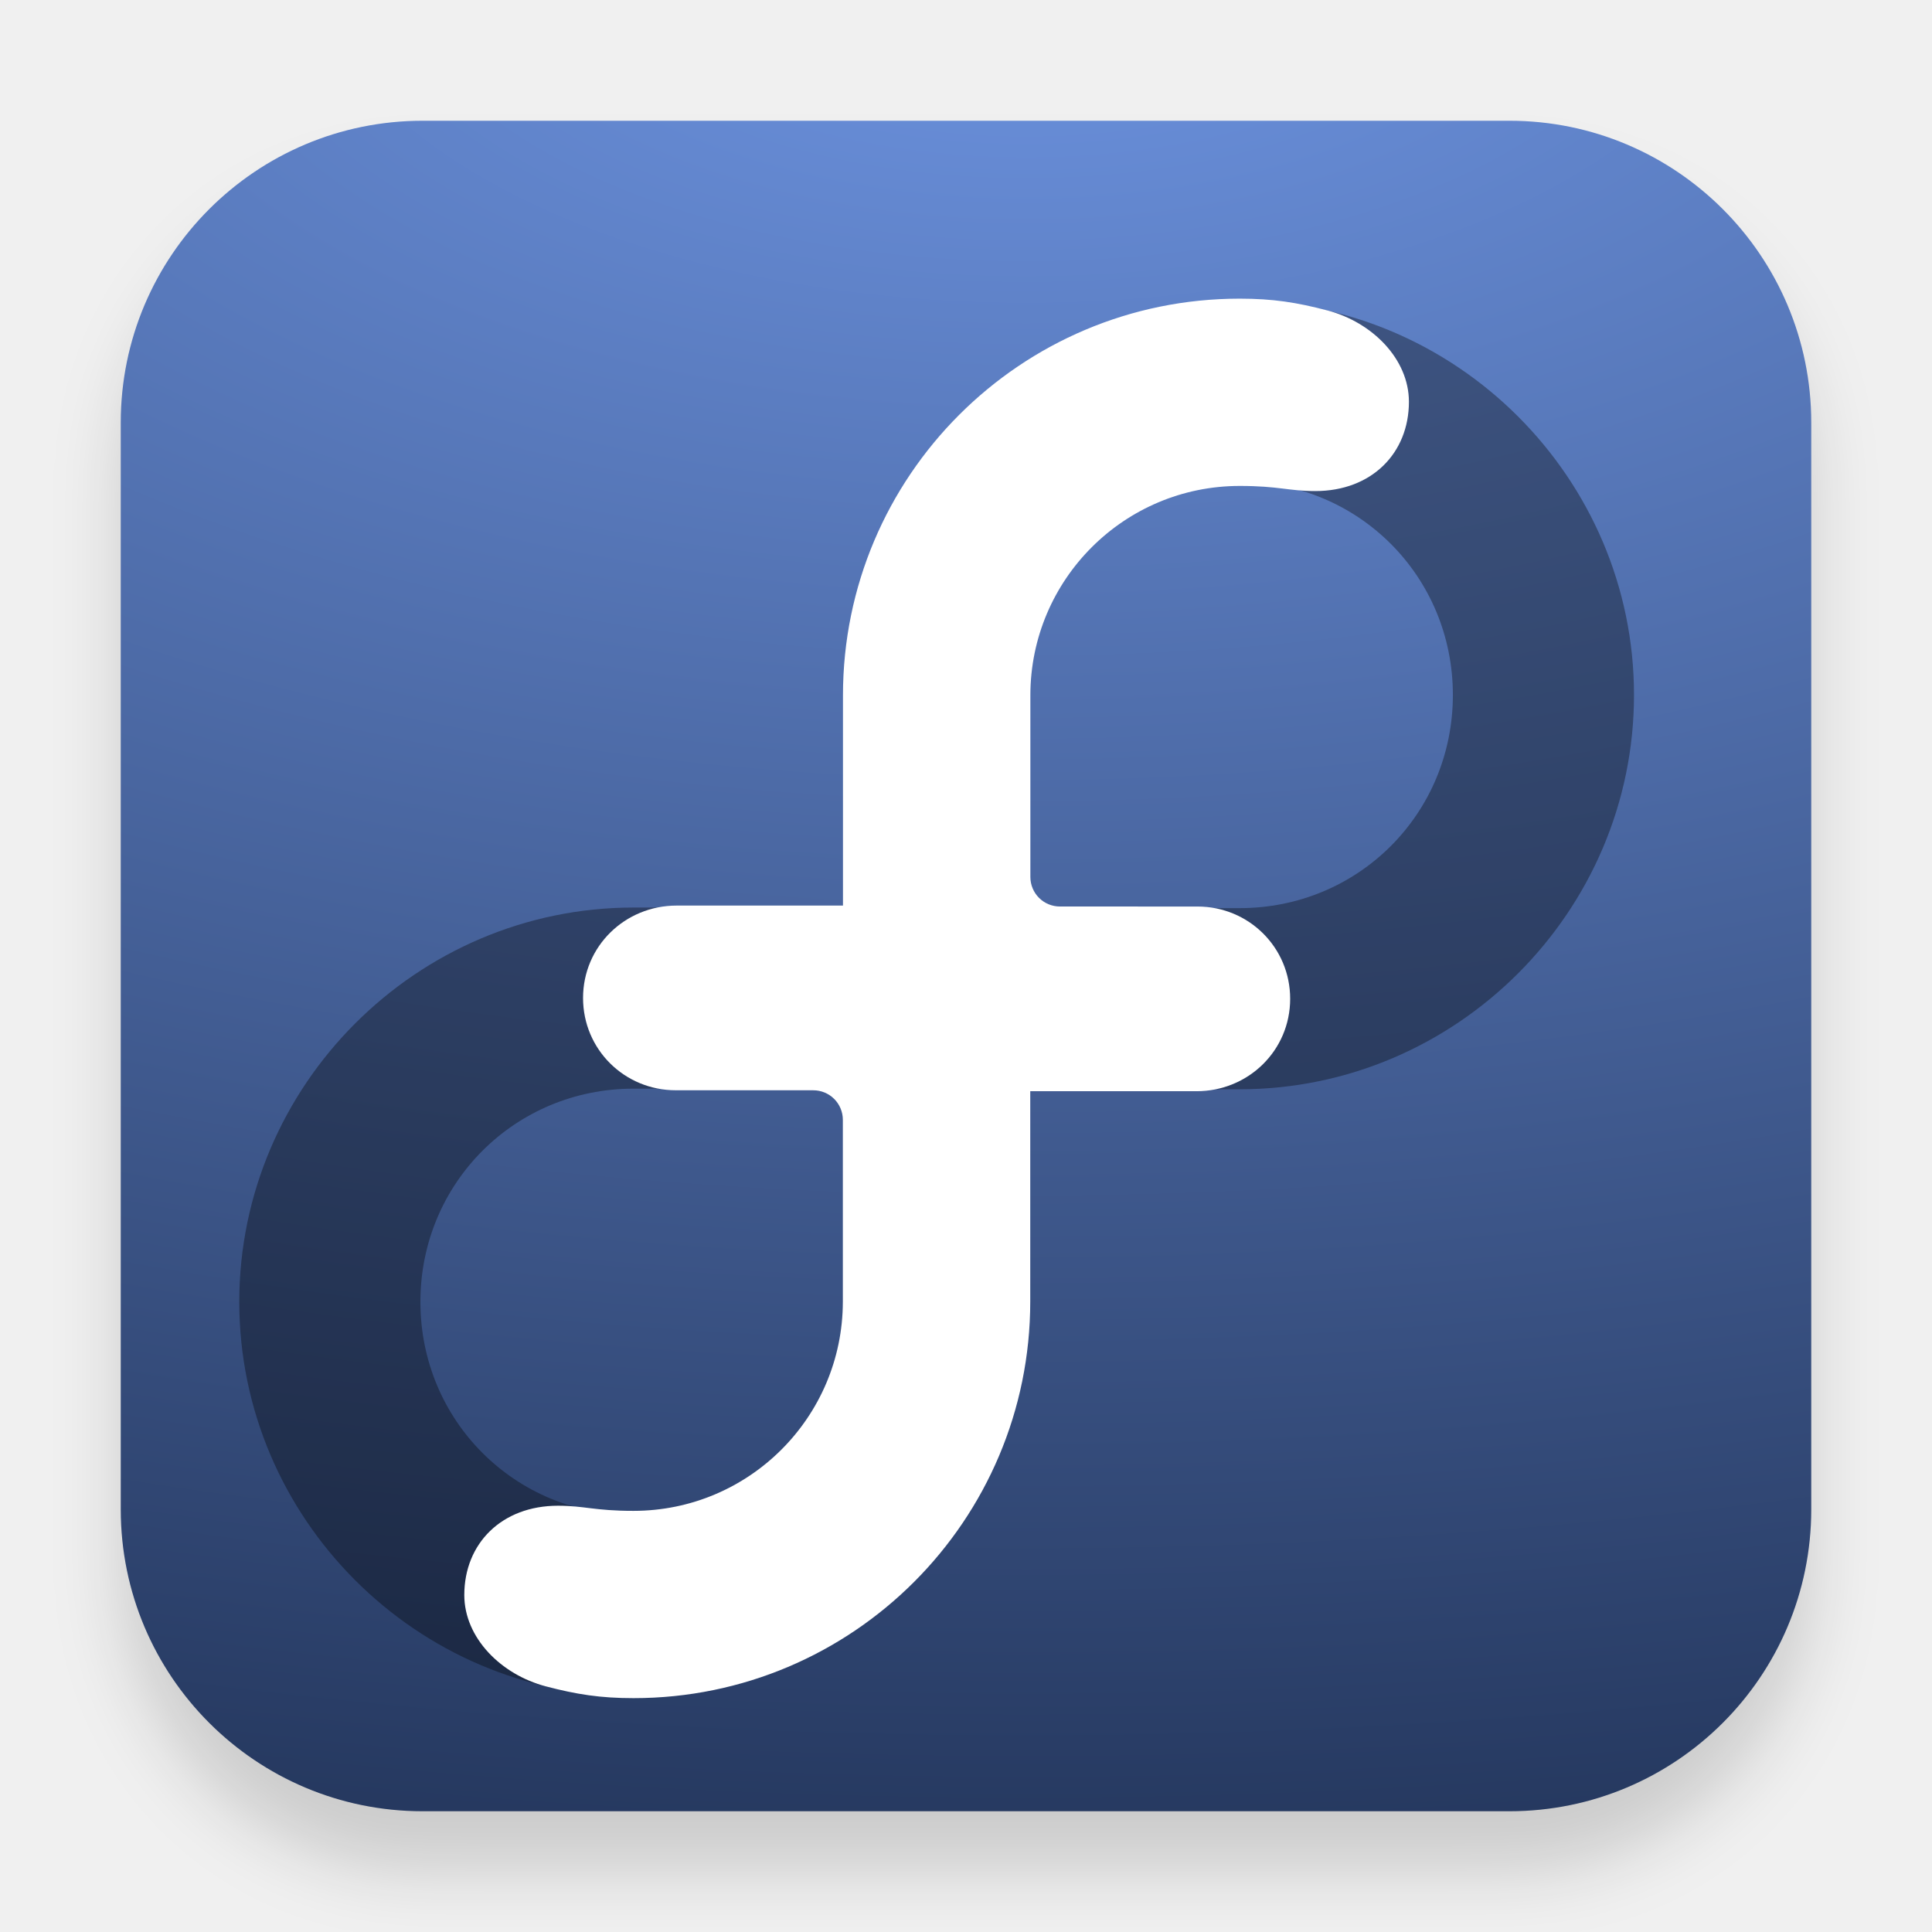
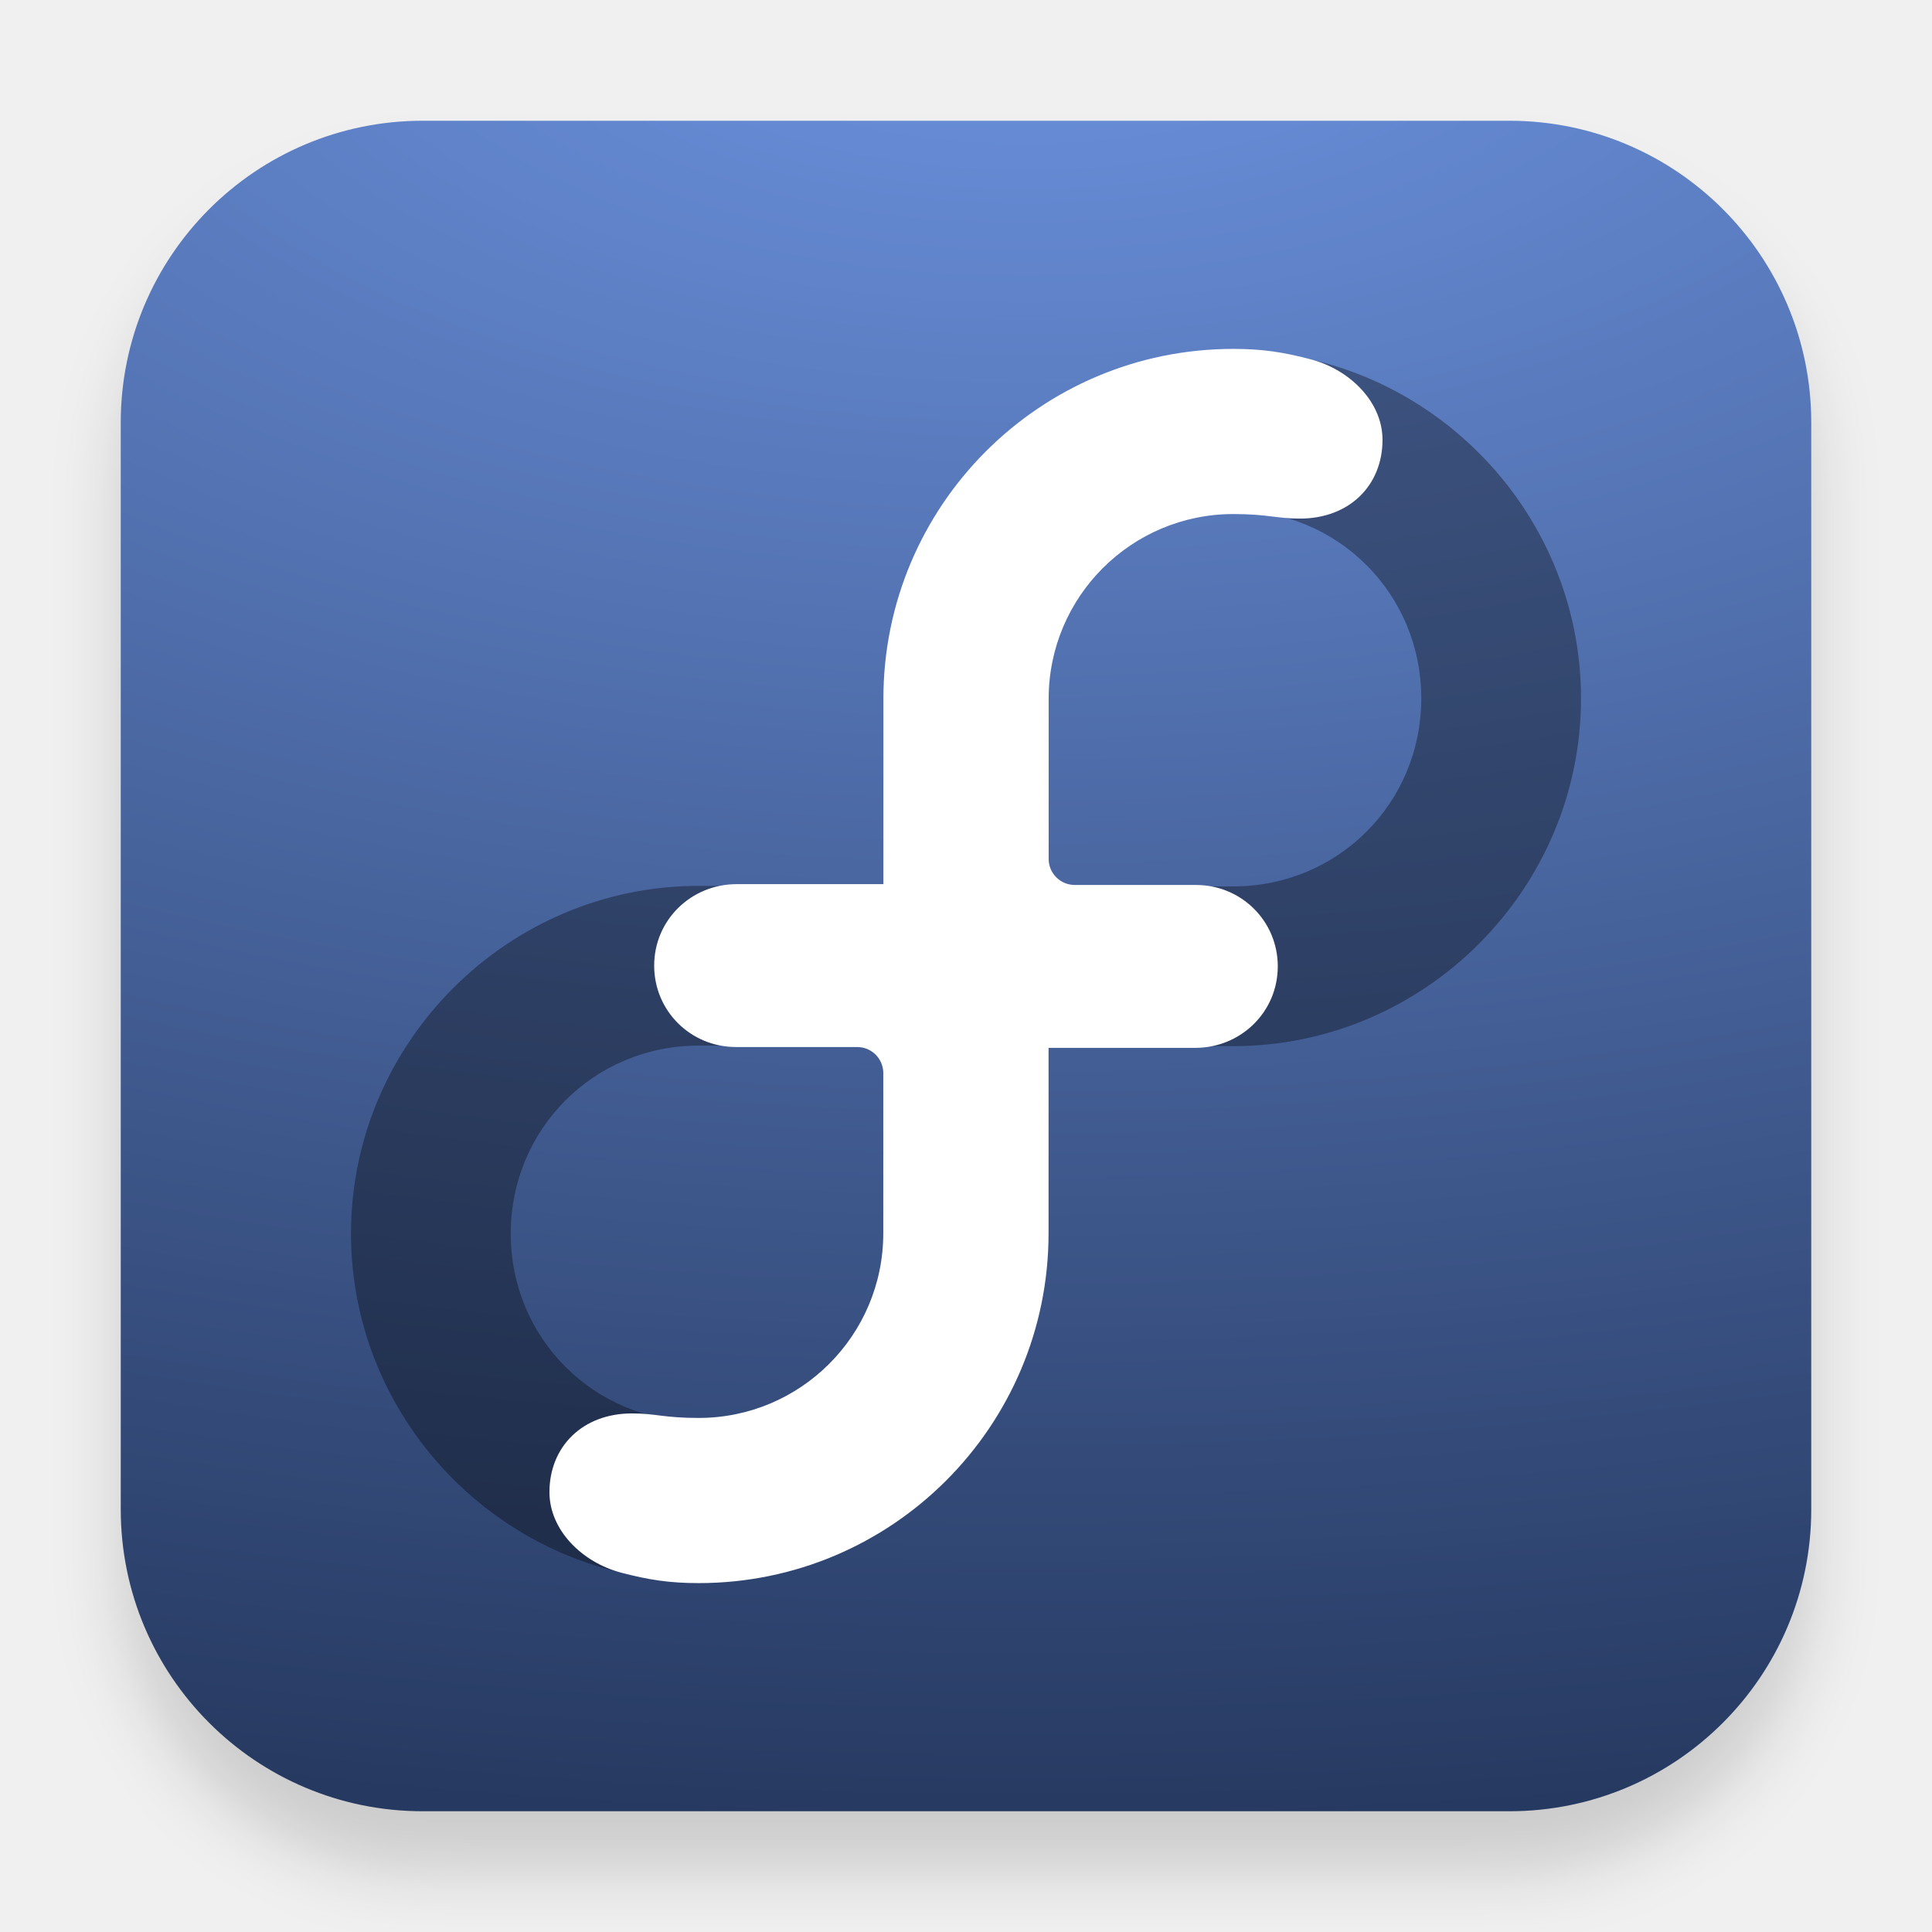
- <svg xmlns="http://www.w3.org/2000/svg" xmlns:xlink="http://www.w3.org/1999/xlink" width="32" height="32" version="1.1">
-   <defs>
+ <svg xmlns="http://www.w3.org/2000/svg" xmlns:xlink="http://www.w3.org/1999/xlink" width="32" height="32" version="1.1" id="svg27">
+   <defs id="defs10">
    <radialGradient id="radialGradient5521-1" cx="10.255" cy="9.909" r="12.672" fx="9.725" gradientTransform="matrix(0 2.5253 -4.9716 0 66.264 -25.898)" gradientUnits="userSpaceOnUse">
-       <stop stop-color="#6e95e3" offset="0" />
-       <stop stop-color="#223459" offset="1" />
+       <stop stop-color="#6e95e3" offset="0" id="stop2" />
+       <stop stop-color="#223459" offset="1" id="stop4" />
    </radialGradient>
    <filter id="filter975" x="-.048" y="-.048" width="1.096" height="1.096" color-interpolation-filters="sRGB">
-       <feGaussianBlur stdDeviation="0.56" />
+       <feGaussianBlur stdDeviation="0.56" id="feGaussianBlur7" />
    </filter>
  </defs>
-   <rect x="2" y="3" width="28" height="28" rx="5" ry="5" color="#000000" filter="url(#filter975)" opacity=".15" />
-   <rect x="2" y="2" width="28" height="28" rx="5" ry="5" color="#000000" fill="url(#radialGradient5521-1)" />
-   <g transform="translate(-.4668 -.0204)">
-     <g shape-rendering="auto">
-       <path d="m10.961 15.052c-3.589 0-6.531 2.942-6.531 6.531 0 3.589 2.942 6.531 6.531 6.531 3.589 0 6.531-2.942 6.531-6.531v-6.531zm0 3h3.531v3.531c0 1.966-1.565 3.531-3.531 3.531s-3.531-1.565-3.531-3.531c0-1.966 1.565-3.531 3.531-3.531z" color="#000000" color-rendering="auto" dominant-baseline="auto" image-rendering="auto" opacity=".35" solid-color="#000000" stop-color="#000000" style="font-feature-settings:normal;font-variant-alternates:normal;font-variant-caps:normal;font-variant-east-asian:normal;font-variant-ligatures:normal;font-variant-numeric:normal;font-variant-position:normal;font-variation-settings:normal;inline-size:0;isolation:auto;mix-blend-mode:normal;shape-margin:0;shape-padding:0;text-decoration-color:#000000;text-decoration-line:none;text-decoration-style:solid;text-indent:0;text-orientation:mixed;text-transform:none;white-space:normal" />
-       <path d="m21 5c-3.589 0-6.533 2.942-6.533 6.531v6.531h6.533c3.589 0 6.531-2.942 6.531-6.531 0-3.589-2.942-6.531-6.531-6.531zm0 3c1.966 0 3.531 1.565 3.531 3.531 0 1.966-1.565 3.531-3.531 3.531h-3.533v-3.531c0-1.966 1.567-3.531 3.533-3.531z" color="#000000" color-rendering="auto" dominant-baseline="auto" image-rendering="auto" opacity=".35" solid-color="#000000" stop-color="#000000" style="font-feature-settings:normal;font-variant-alternates:normal;font-variant-caps:normal;font-variant-east-asian:normal;font-variant-ligatures:normal;font-variant-numeric:normal;font-variant-position:normal;font-variation-settings:normal;inline-size:0;isolation:auto;mix-blend-mode:normal;shape-margin:0;shape-padding:0;text-decoration-color:#000000;text-decoration-line:none;text-decoration-style:solid;text-indent:0;text-orientation:mixed;text-transform:none;white-space:normal" />
-       <path id="b" d="m17.531 15.02v6.556c0 3.629-2.942 6.571-6.571 6.571-0.551 0-0.942-0.062-1.452-0.195-0.743-0.195-1.35-0.804-1.351-1.512 0-0.857 0.622-1.48 1.551-1.48 0.442 0 0.603 0.085 1.251 0.085 1.913 0 3.465-1.55 3.468-3.463v-3.014a0.489 0.489 0 0 0-0.49-0.489l-2.278-4.24e-4c-0.849 0-1.535-0.677-1.535-1.528-4.21e-4 -0.856 0.693-1.531 1.551-1.531" fill="#fff" shape-rendering="auto" stroke-width=".105" />
+   <rect x="2" y="3" width="28" height="28" rx="5" ry="5" color="#000000" filter="url(#filter975)" opacity=".15" id="rect12" />
+   <rect x="2" y="2" width="28" height="28" rx="5" ry="5" color="#000000" fill="url(#radialGradient5521-1)" id="rect14" />
+   <g transform="matrix(0.8819034,0,0,0.8819034,1.906788,1.398326)" id="g25">
+     <g shape-rendering="auto" id="g21">
+       <path d="m 10.961,15.052 c -3.589,0 -6.531,2.942 -6.531,6.531 0,3.589 2.942,6.531 6.531,6.531 3.589,0 6.531,-2.942 6.531,-6.531 V 15.052 Z m 0,3 h 3.531 v 3.531 c 0,1.966 -1.565,3.531 -3.531,3.531 -1.966,0 -3.531,-1.565 -3.531,-3.531 0,-1.966 1.565,-3.531 3.531,-3.531 z" color="#000000" color-rendering="auto" dominant-baseline="auto" image-rendering="auto" opacity="0.35" solid-color="#000000" stop-color="#000000" style="font-variant-ligatures:normal;font-variant-position:normal;font-variant-caps:normal;font-variant-numeric:normal;font-variant-alternates:normal;font-variant-east-asian:normal;font-feature-settings:normal;font-variation-settings:normal;text-indent:0;text-decoration:none;text-decoration-line:none;text-decoration-style:solid;text-decoration-color:#000000;text-transform:none;text-orientation:mixed;white-space:normal;shape-padding:0;shape-margin:0;inline-size:0;isolation:auto;mix-blend-mode:normal" id="path16" />
+       <path d="m 21,5 c -3.589,0 -6.533,2.942 -6.533,6.531 v 6.531 H 21 c 3.589,0 6.531,-2.942 6.531,-6.531 C 27.531,7.942 24.589,5 21,5 Z m 0,3 c 1.966,0 3.531,1.565 3.531,3.531 0,1.966 -1.565,3.531 -3.531,3.531 H 17.467 V 11.531 C 17.467,9.565 19.034,8 21,8 Z" color="#000000" color-rendering="auto" dominant-baseline="auto" image-rendering="auto" opacity="0.35" solid-color="#000000" stop-color="#000000" style="font-variant-ligatures:normal;font-variant-position:normal;font-variant-caps:normal;font-variant-numeric:normal;font-variant-alternates:normal;font-variant-east-asian:normal;font-feature-settings:normal;font-variation-settings:normal;text-indent:0;text-decoration:none;text-decoration-line:none;text-decoration-style:solid;text-decoration-color:#000000;text-transform:none;text-orientation:mixed;white-space:normal;shape-padding:0;shape-margin:0;inline-size:0;isolation:auto;mix-blend-mode:normal" id="path18" />
+       <path id="b" d="m 17.531,15.02 v 6.556 c 0,3.629 -2.942,6.571 -6.571,6.571 -0.551,0 -0.942,-0.062 -1.452,-0.195 -0.743,-0.195 -1.35,-0.804 -1.351,-1.512 0,-0.857 0.622,-1.48 1.551,-1.48 0.442,0 0.603,0.085 1.251,0.085 1.913,0 3.465,-1.55 3.468,-3.463 v -3.014 a 0.489,0.489 0 0 0 -0.49,-0.489 l -2.278,-4.24e-4 c -0.849,0 -1.535,-0.677 -1.535,-1.528 -4.21e-4,-0.856 0.693,-1.531 1.551,-1.531" fill="#ffffff" shape-rendering="auto" stroke-width="0.105" />
    </g>
-     <use transform="rotate(180 15.98 16.557)" width="1" height="1" fill="#ffffff" xlink:href="#b" />
+     <use transform="rotate(180,15.98,16.557)" width="1" height="1" fill="#ffffff" xlink:href="#b" id="use23" x="0" y="0" />
  </g>
</svg>
